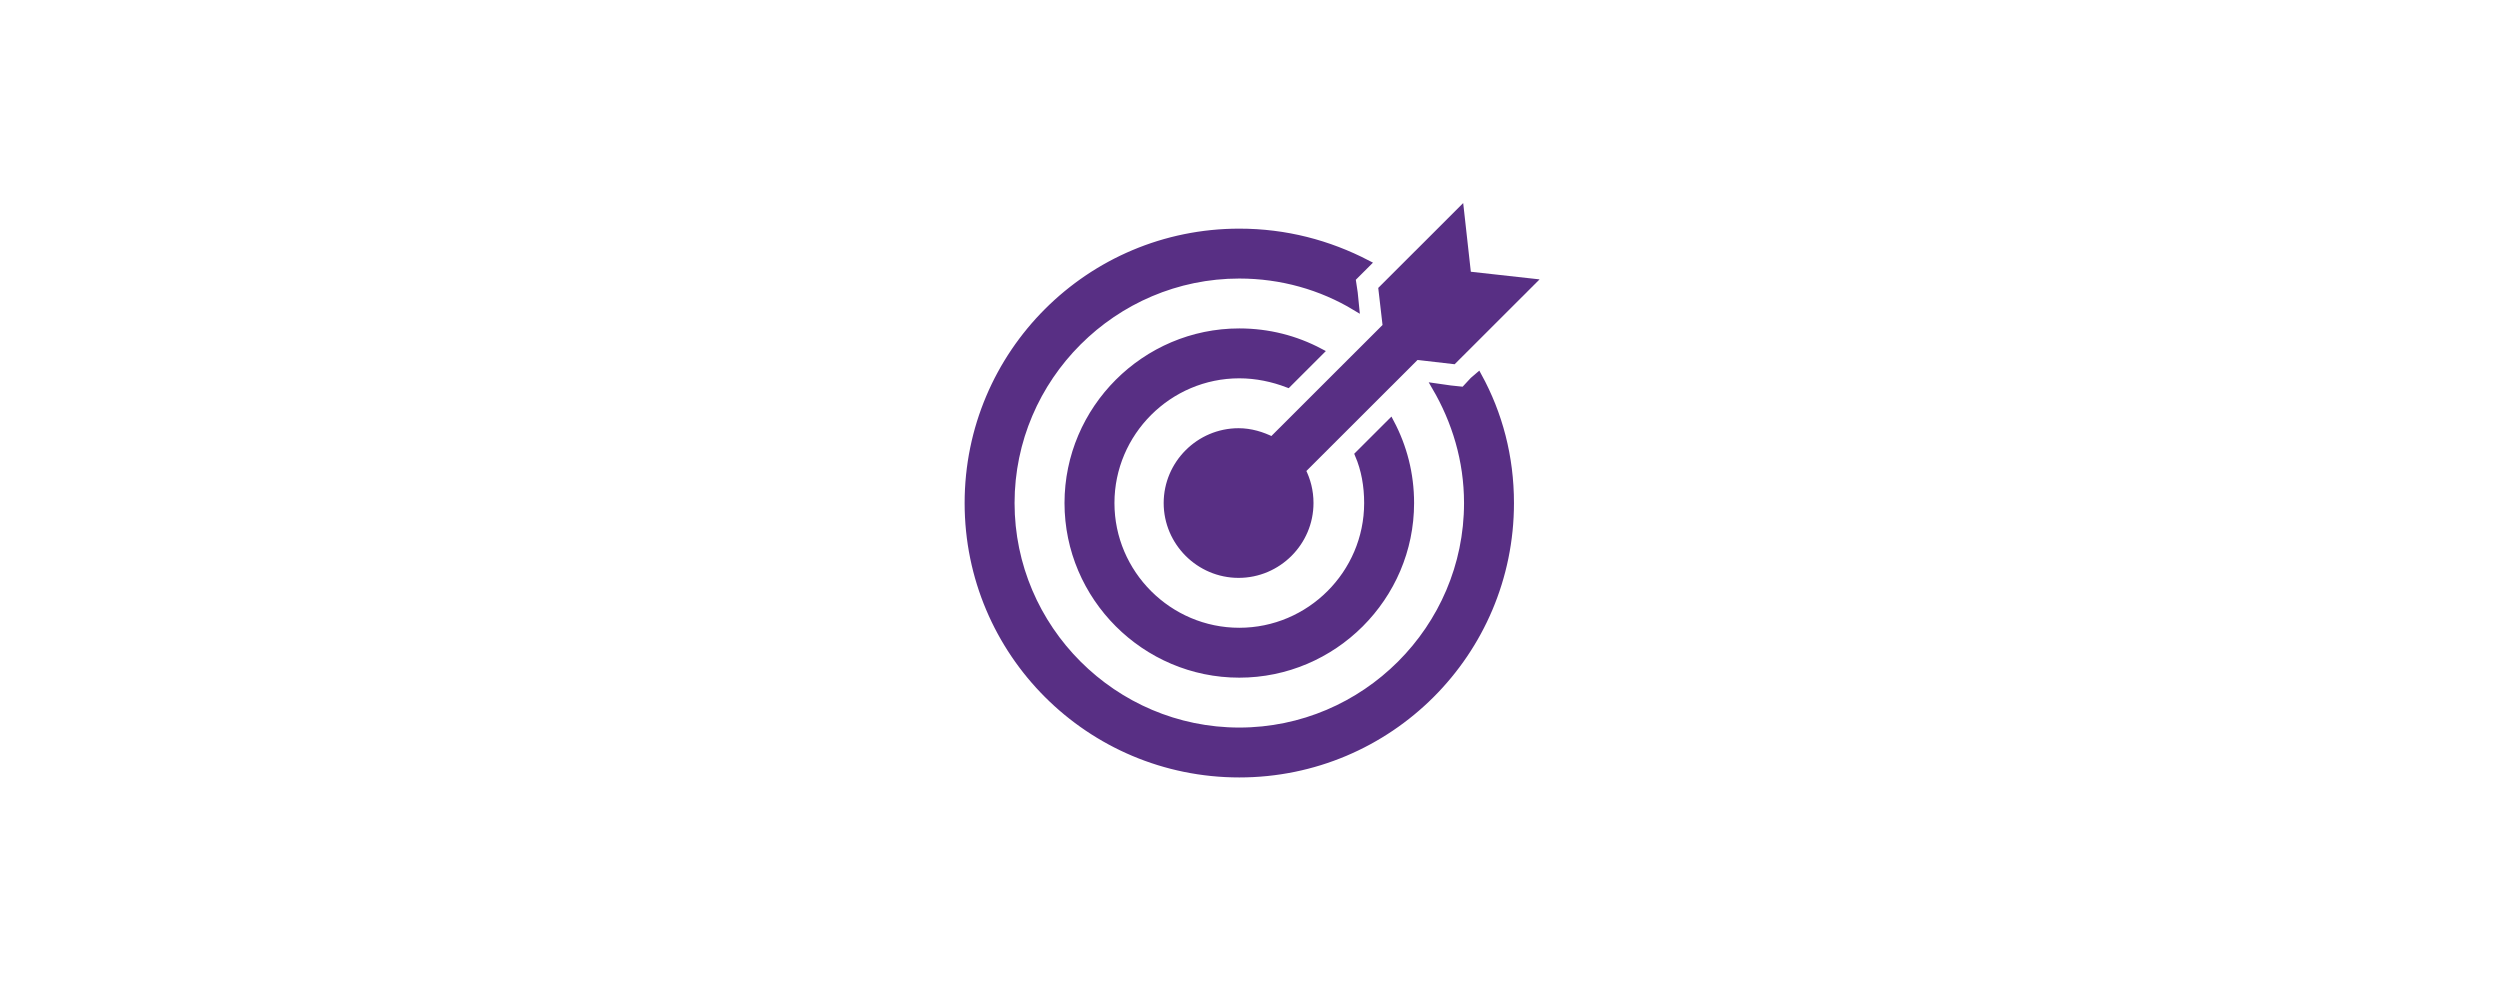
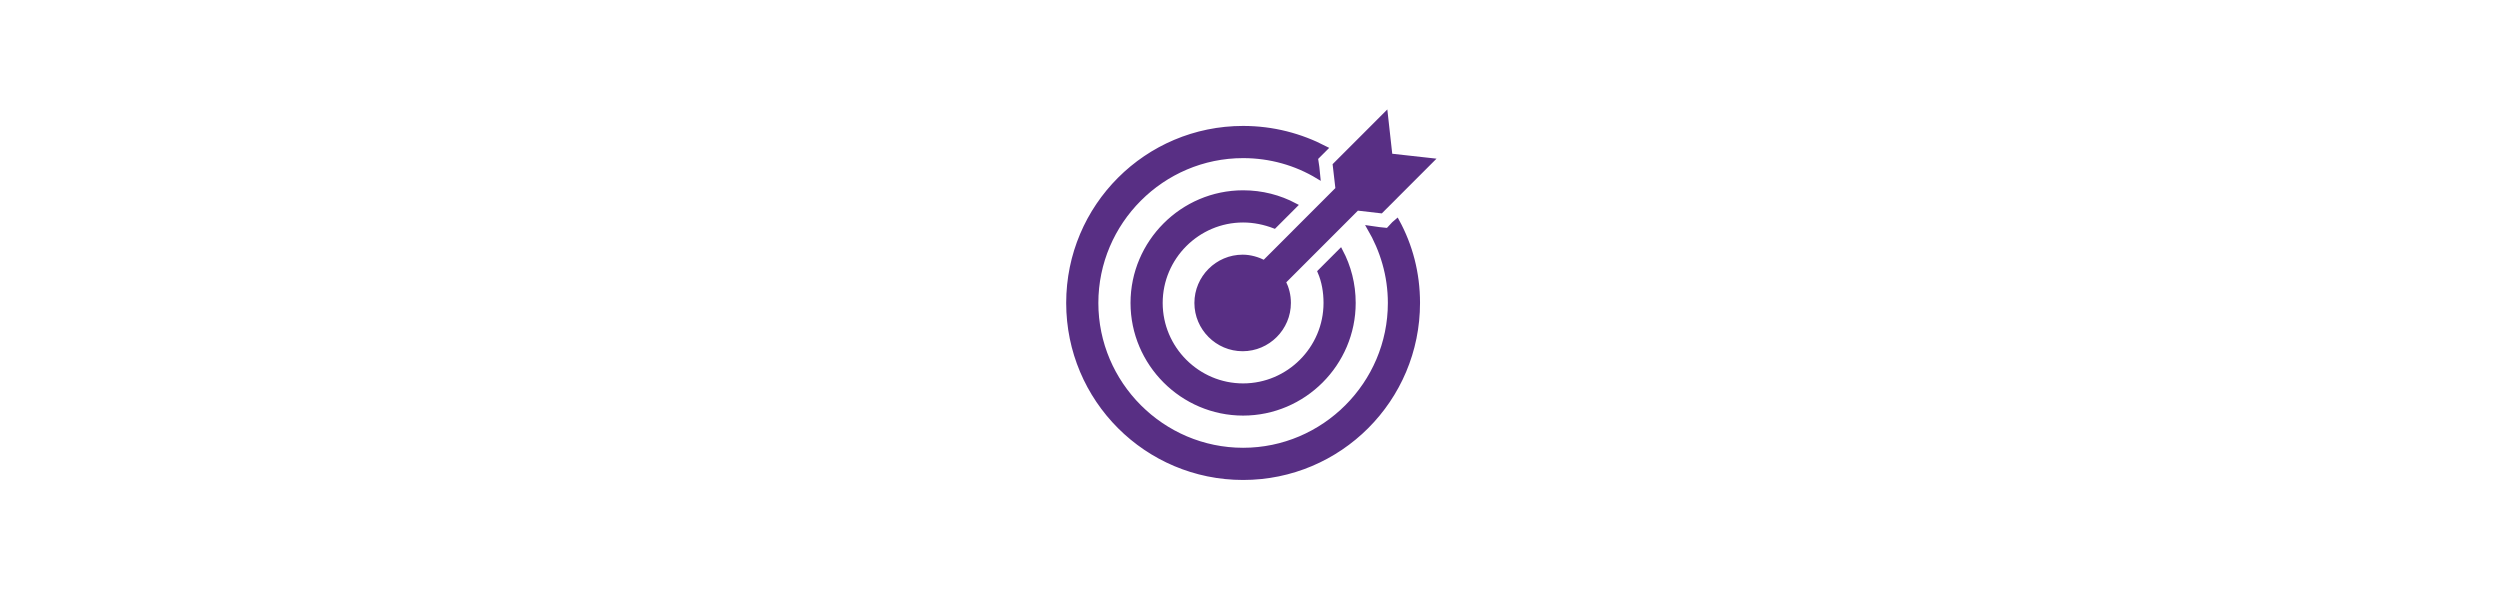
- <svg xmlns="http://www.w3.org/2000/svg" width="3694" height="1455" xml:space="preserve" overflow="hidden">
-   <g transform="translate(-353 -510)">
+ <svg xmlns="http://www.w3.org/2000/svg" width="10450" height="2475" xml:space="preserve" overflow="hidden">
+   <g transform="translate(3025 0)">
    <g>
      <g>
        <g>
-           <path d="M826.703 184.297 816.172 89.516 700.328 205.359 706.647 260.122 538.147 428.622C523.403 421.25 506.553 415.985 488.65 415.985 430.728 415.985 383.338 463.375 383.338 521.297 383.338 579.219 430.728 626.61 488.65 626.61 546.572 626.61 593.963 579.219 593.963 521.297 593.963 503.394 589.75 487.597 582.378 472.853L750.878 304.353 805.641 310.672 921.485 194.828 826.703 184.297Z" stroke="#582F84" stroke-width="10.531" fill="#582F84" transform="matrix(1.00099 0 0 1 1694 732)" />
-           <path d="M835.128 340.159 821.438 354.903 801.428 352.797 779.313 349.638C808.8 400.188 826.703 458.11 826.703 521.297 826.703 706.647 675.053 858.297 489.703 858.297 304.353 858.297 152.703 706.647 152.703 521.297 152.703 335.947 304.353 184.297 489.703 184.297 551.838 184.297 610.813 201.147 661.363 231.688L659.256 210.625 656.097 189.563 670.841 174.819 678.213 167.447C621.344 137.959 558.156 121.109 489.703 121.109 268.547 121.109 89.516 300.141 89.516 521.297 89.516 742.453 268.547 921.485 489.703 921.485 710.86 921.485 889.891 742.453 889.891 521.297 889.891 452.844 873.041 389.656 842.5 333.841L835.128 340.159Z" stroke="#582F84" stroke-width="10.531" fill="#582F84" transform="matrix(1.00099 0 0 1 1694 732)" />
-           <path d="M665.575 449.685C675.053 471.8 679.266 496.022 679.266 521.297 679.266 625.557 593.963 710.86 489.703 710.86 385.444 710.86 300.141 625.557 300.141 521.297 300.141 417.038 385.444 331.734 489.703 331.734 514.978 331.734 539.2 337 561.316 345.425L608.706 298.034C572.9 279.078 532.881 268.547 489.703 268.547 350.691 268.547 236.953 382.285 236.953 521.297 236.953 660.31 350.691 774.047 489.703 774.047 628.716 774.047 742.453 660.31 742.453 521.297 742.453 478.119 731.922 438.1 712.966 402.294L665.575 449.685Z" stroke="#582F84" stroke-width="10.531" fill="#582F84" transform="matrix(1.00099 0 0 1 1694 732)" />
+           <path d="M1507.85 336.146 1488.65 163.271 1277.35 374.562 1288.88 474.446 981.546 781.779C954.654 768.333 923.921 758.729 891.267 758.729 785.621 758.729 699.183 845.167 699.183 950.812 699.183 1056.46 785.621 1142.9 891.267 1142.9 996.912 1142.9 1083.35 1056.46 1083.35 950.812 1083.35 918.158 1075.67 889.346 1062.22 862.454L1369.55 555.121 1469.44 566.646 1680.73 355.354 1507.85 336.146Z" stroke="#582F84" stroke-width="19.208" fill="#582F84" transform="matrix(1 0 0 1.00054 1278 315)" />
+           <path d="M1523.22 620.429 1498.25 647.321 1461.75 643.479 1421.42 637.717C1475.2 729.917 1507.85 835.562 1507.85 950.812 1507.85 1288.88 1231.25 1565.48 893.187 1565.48 555.121 1565.48 278.521 1288.88 278.521 950.812 278.521 612.746 555.121 336.146 893.187 336.146 1006.52 336.146 1114.08 366.879 1206.28 422.583L1202.44 384.167 1196.68 345.75 1223.57 318.858 1237.02 305.412C1133.29 251.629 1018.04 220.896 893.187 220.896 489.812 220.896 163.271 547.437 163.271 950.812 163.271 1354.19 489.812 1680.73 893.187 1680.73 1296.56 1680.73 1623.1 1354.19 1623.1 950.812 1623.1 825.958 1592.37 710.708 1536.67 608.904L1523.22 620.429Z" stroke="#582F84" stroke-width="19.208" fill="#582F84" transform="matrix(1 0 0 1.00054 1278 315)" />
+           <path d="M1213.97 820.196C1231.25 860.533 1238.94 904.712 1238.94 950.812 1238.94 1140.97 1083.35 1296.56 893.187 1296.56 703.025 1296.56 547.437 1140.97 547.437 950.812 547.437 760.65 703.025 605.062 893.187 605.062 939.287 605.062 983.467 614.667 1023.8 630.033L1110.24 543.596C1044.93 509.021 971.942 489.812 893.187 489.812 639.637 489.812 432.187 697.262 432.187 950.812 432.187 1204.36 639.637 1411.81 893.187 1411.81 1146.74 1411.81 1354.19 1204.36 1354.19 950.812 1354.19 872.058 1334.98 799.067 1300.4 733.758L1213.97 820.196Z" stroke="#582F84" stroke-width="19.208" fill="#582F84" transform="matrix(1 0 0 1.00054 1278 315)" />
        </g>
      </g>
    </g>
  </g>
</svg>
